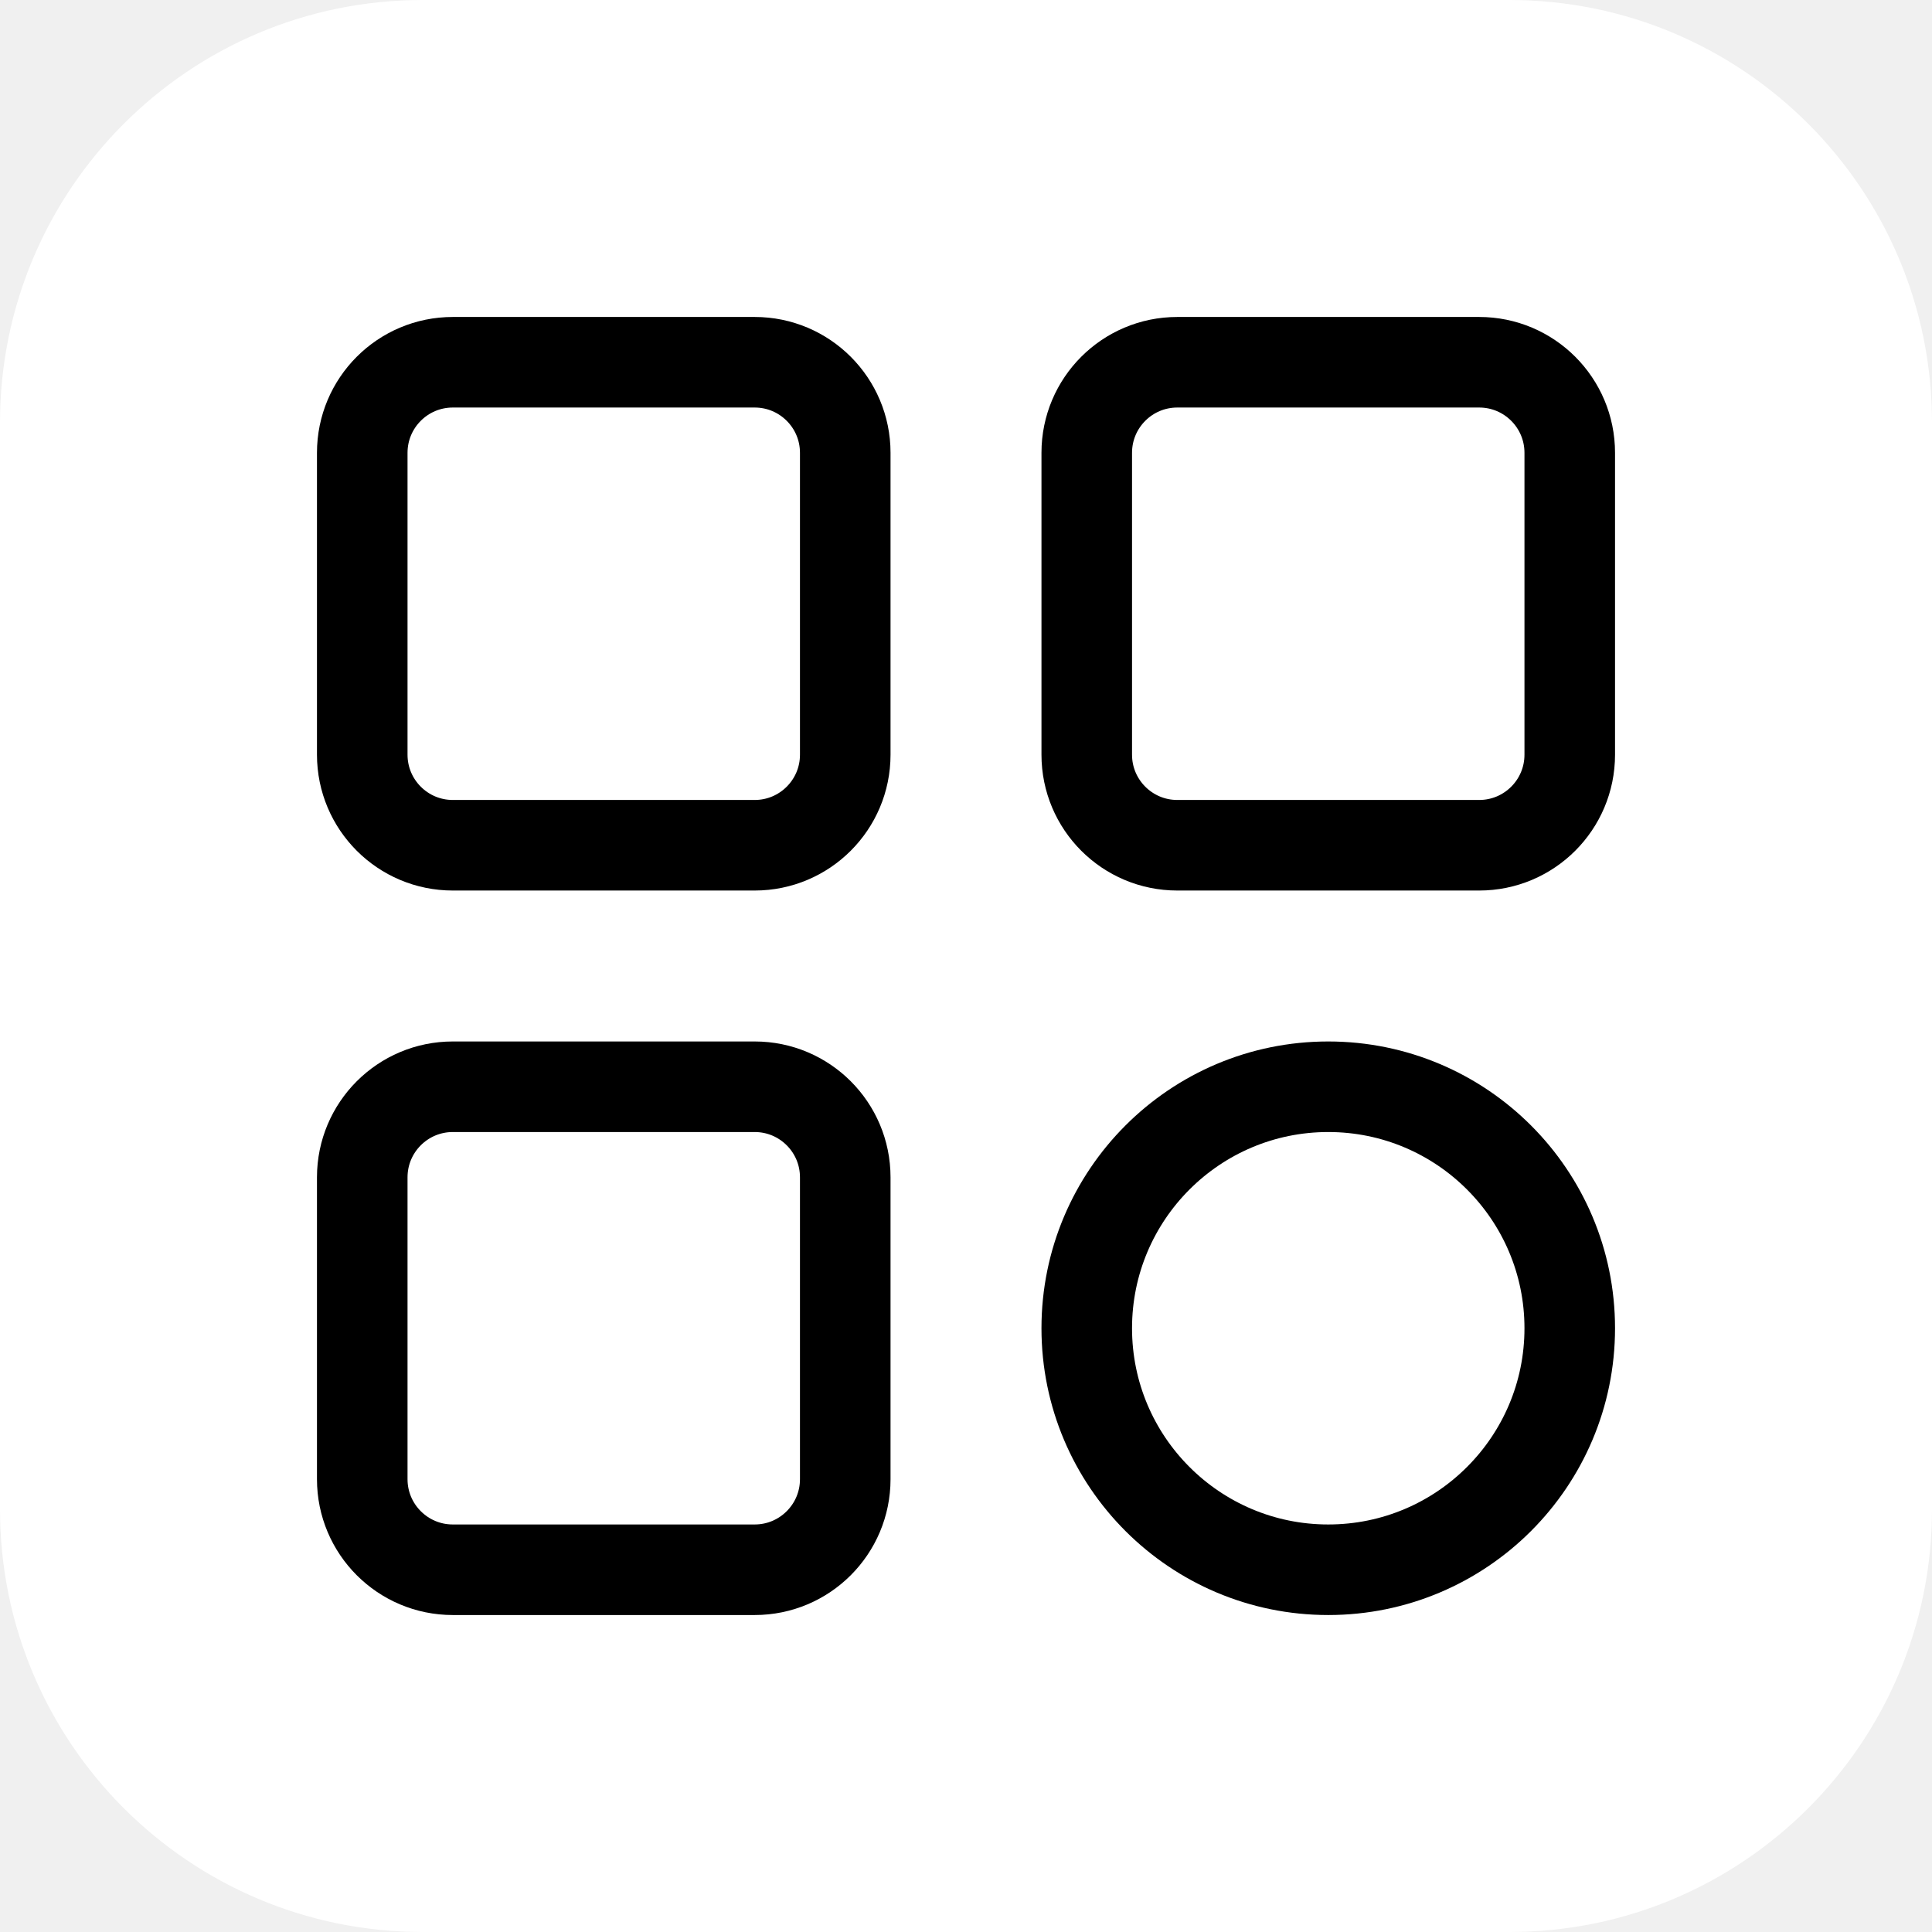
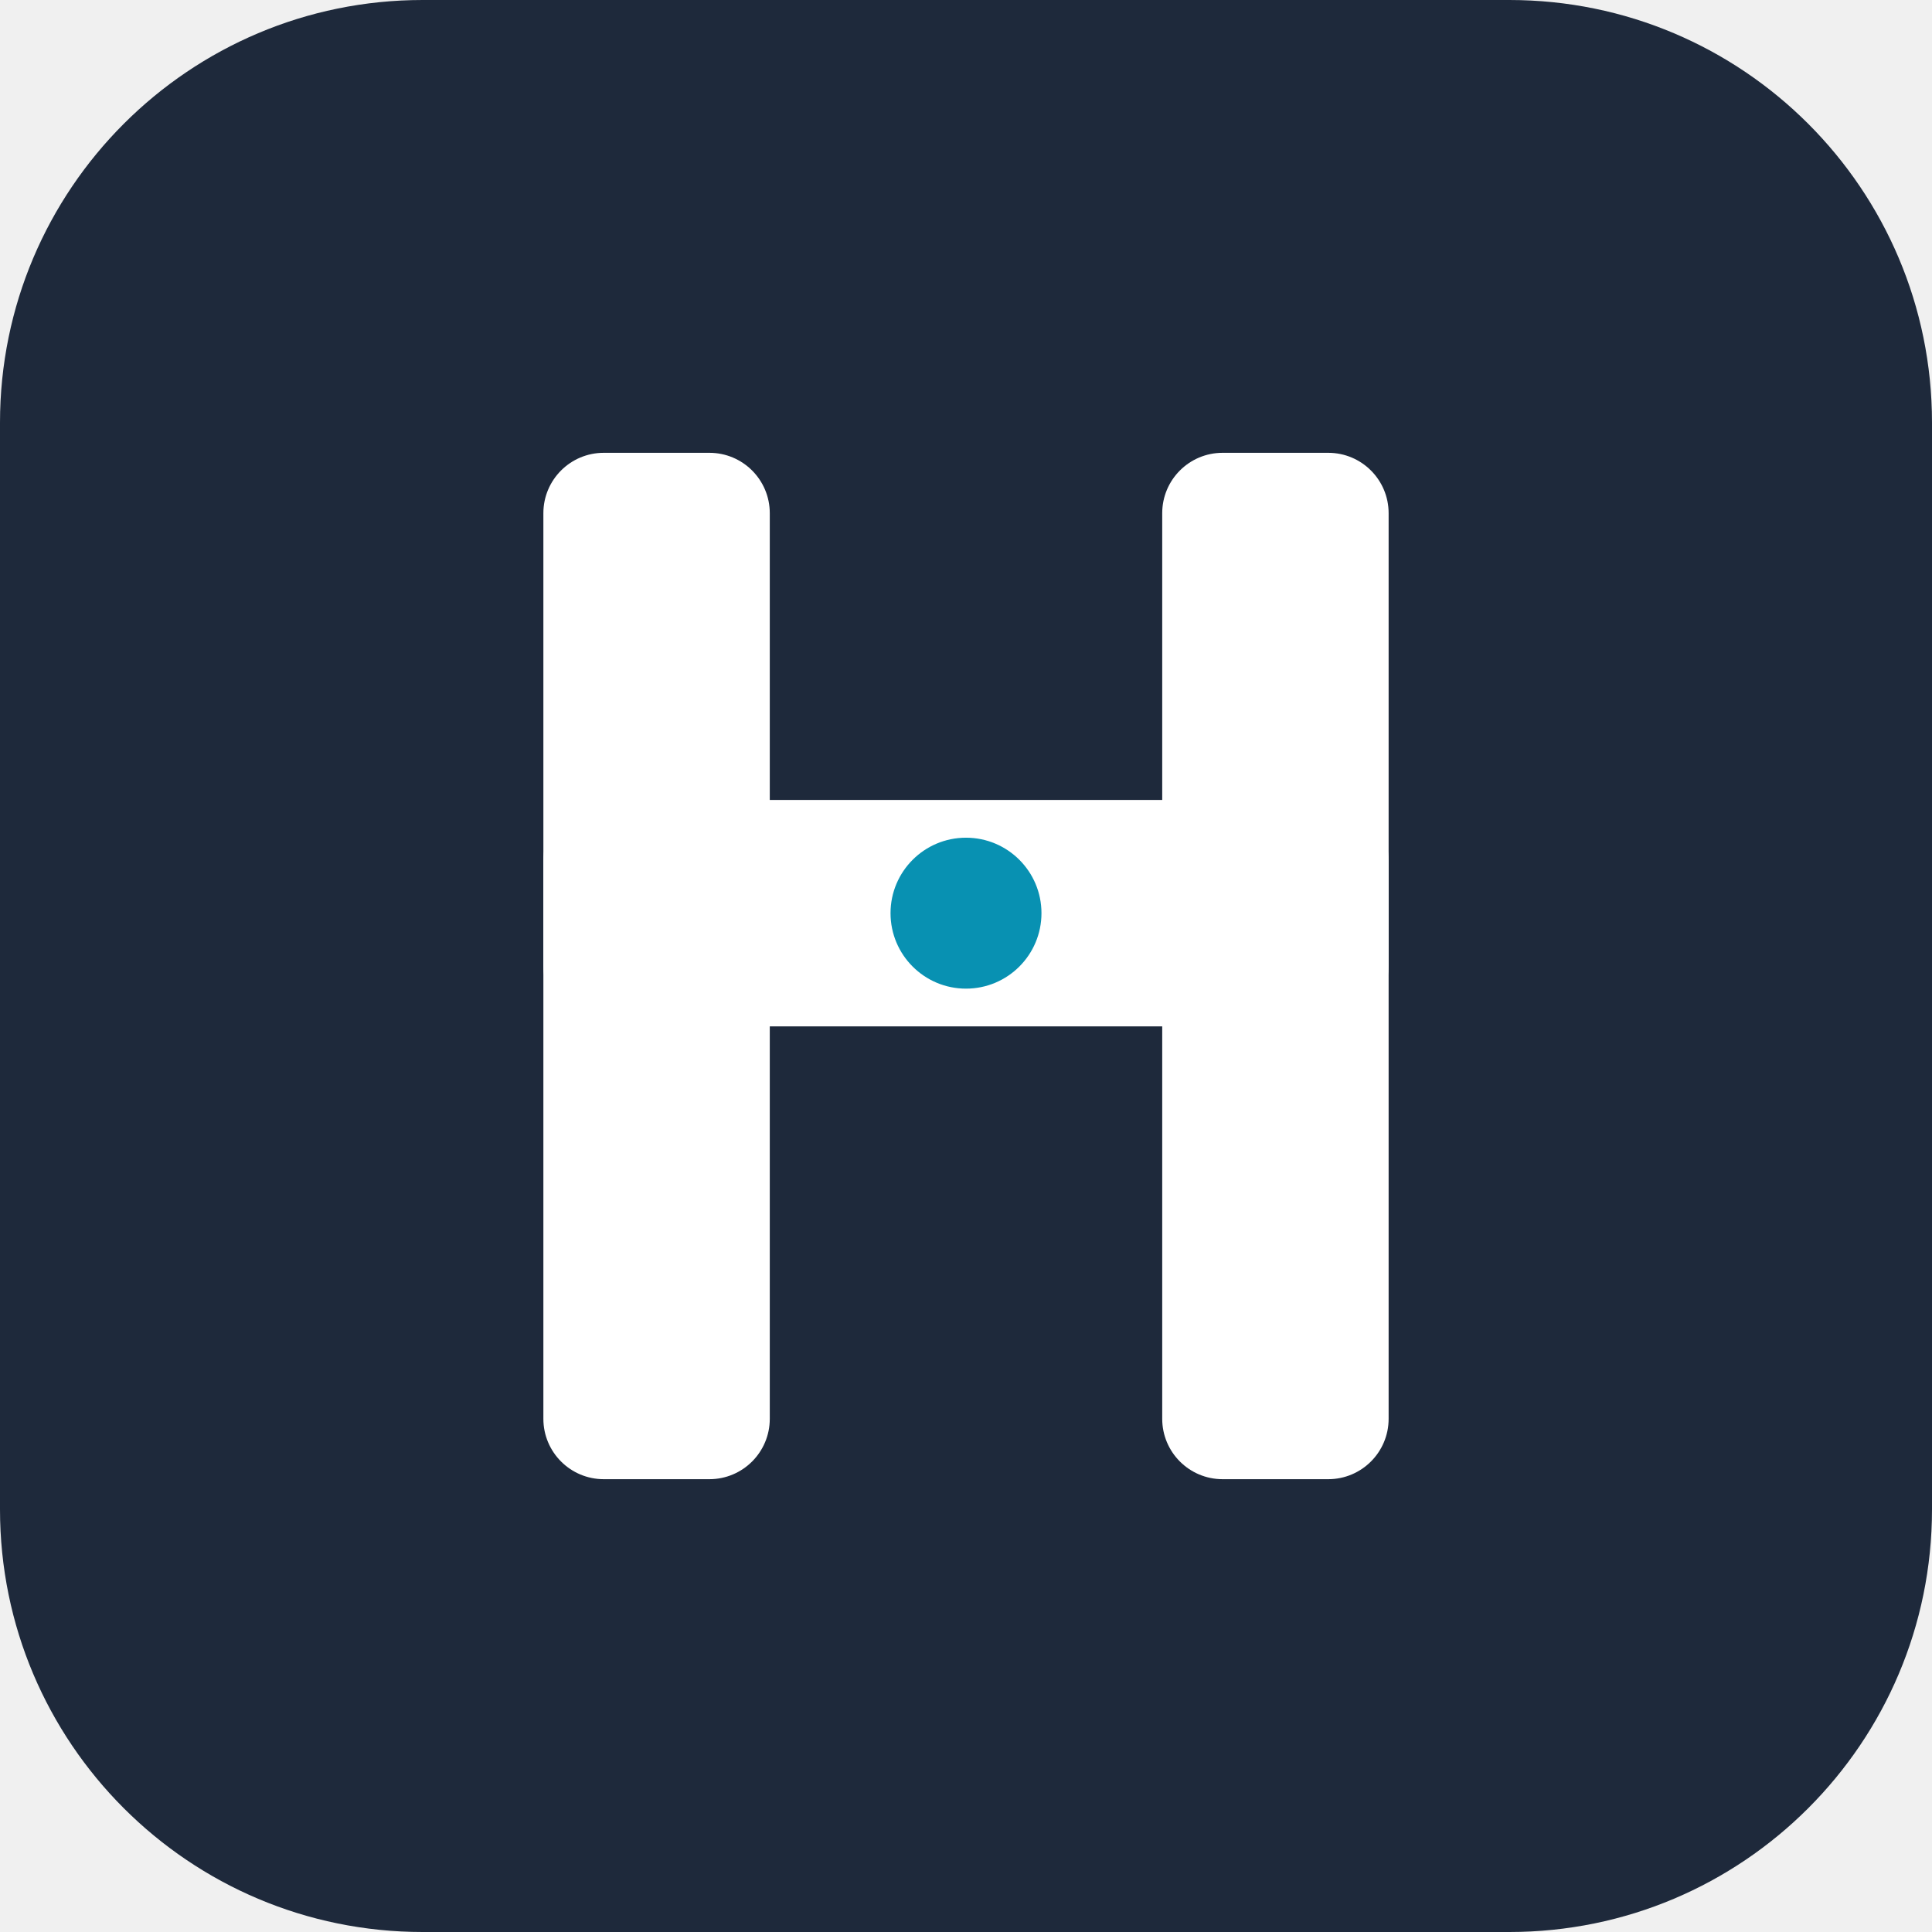
<svg xmlns="http://www.w3.org/2000/svg" viewBox="0 0 128 128" fill="none" width="128" height="128">
-   <rect width="128" height="128" rx="28" fill="#ffffff" />
-   <rect x="24" y="24" width="32" height="32" rx="6" stroke="#000000" stroke-width="6" fill="none" />
-   <rect x="72" y="24" width="32" height="32" rx="6" stroke="#000000" stroke-width="6" fill="none" />
-   <rect x="24" y="72" width="32" height="32" rx="6" stroke="#000000" stroke-width="6" fill="none" />
-   <circle cx="88" cy="88" r="16" stroke="#000000" stroke-width="6" fill="none" />
+   <rect width="128" height="128" rx="28" fill="#1E293B" />
+   <rect x="36" y="30" width="15" height="68" rx="4" fill="#FFFFFF" />
+   <rect x="77" y="30" width="15" height="68" rx="4" fill="#FFFFFF" />
+   <rect x="36" y="53" width="56" height="15" rx="4" fill="#FFFFFF" />
+   <circle cx="64" cy="60.5" r="5" fill="#0891B2" />
</svg>
